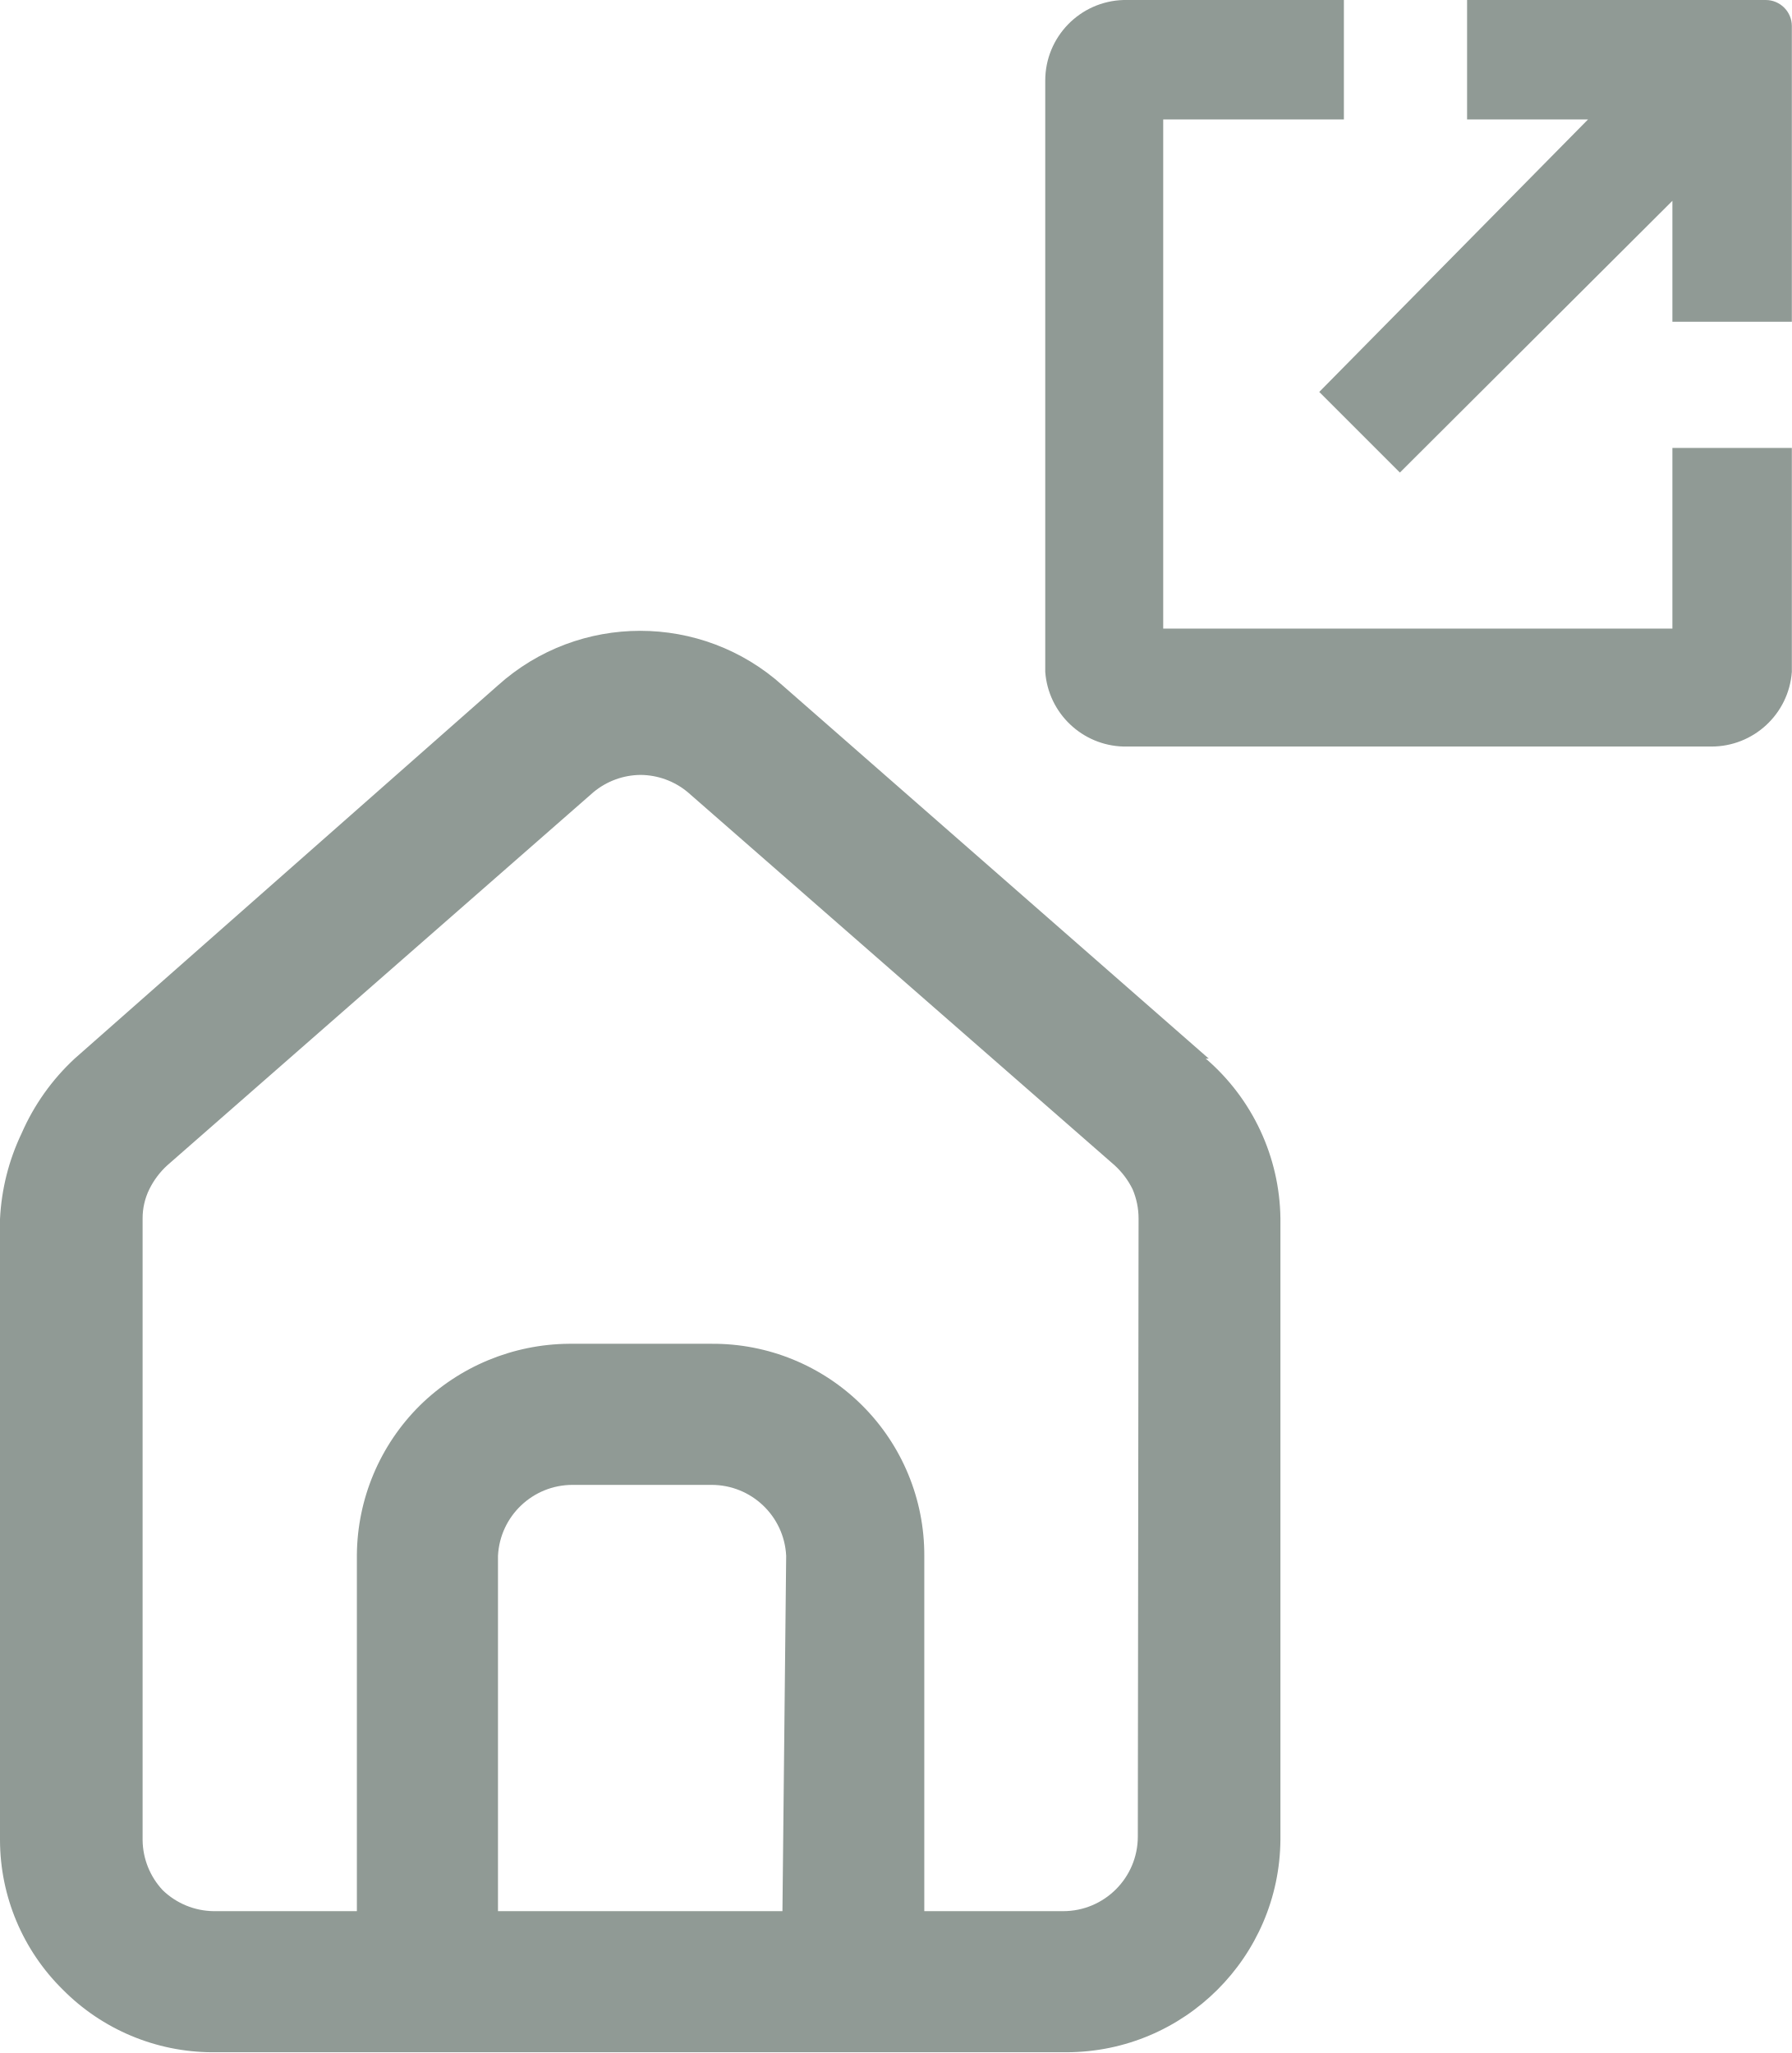
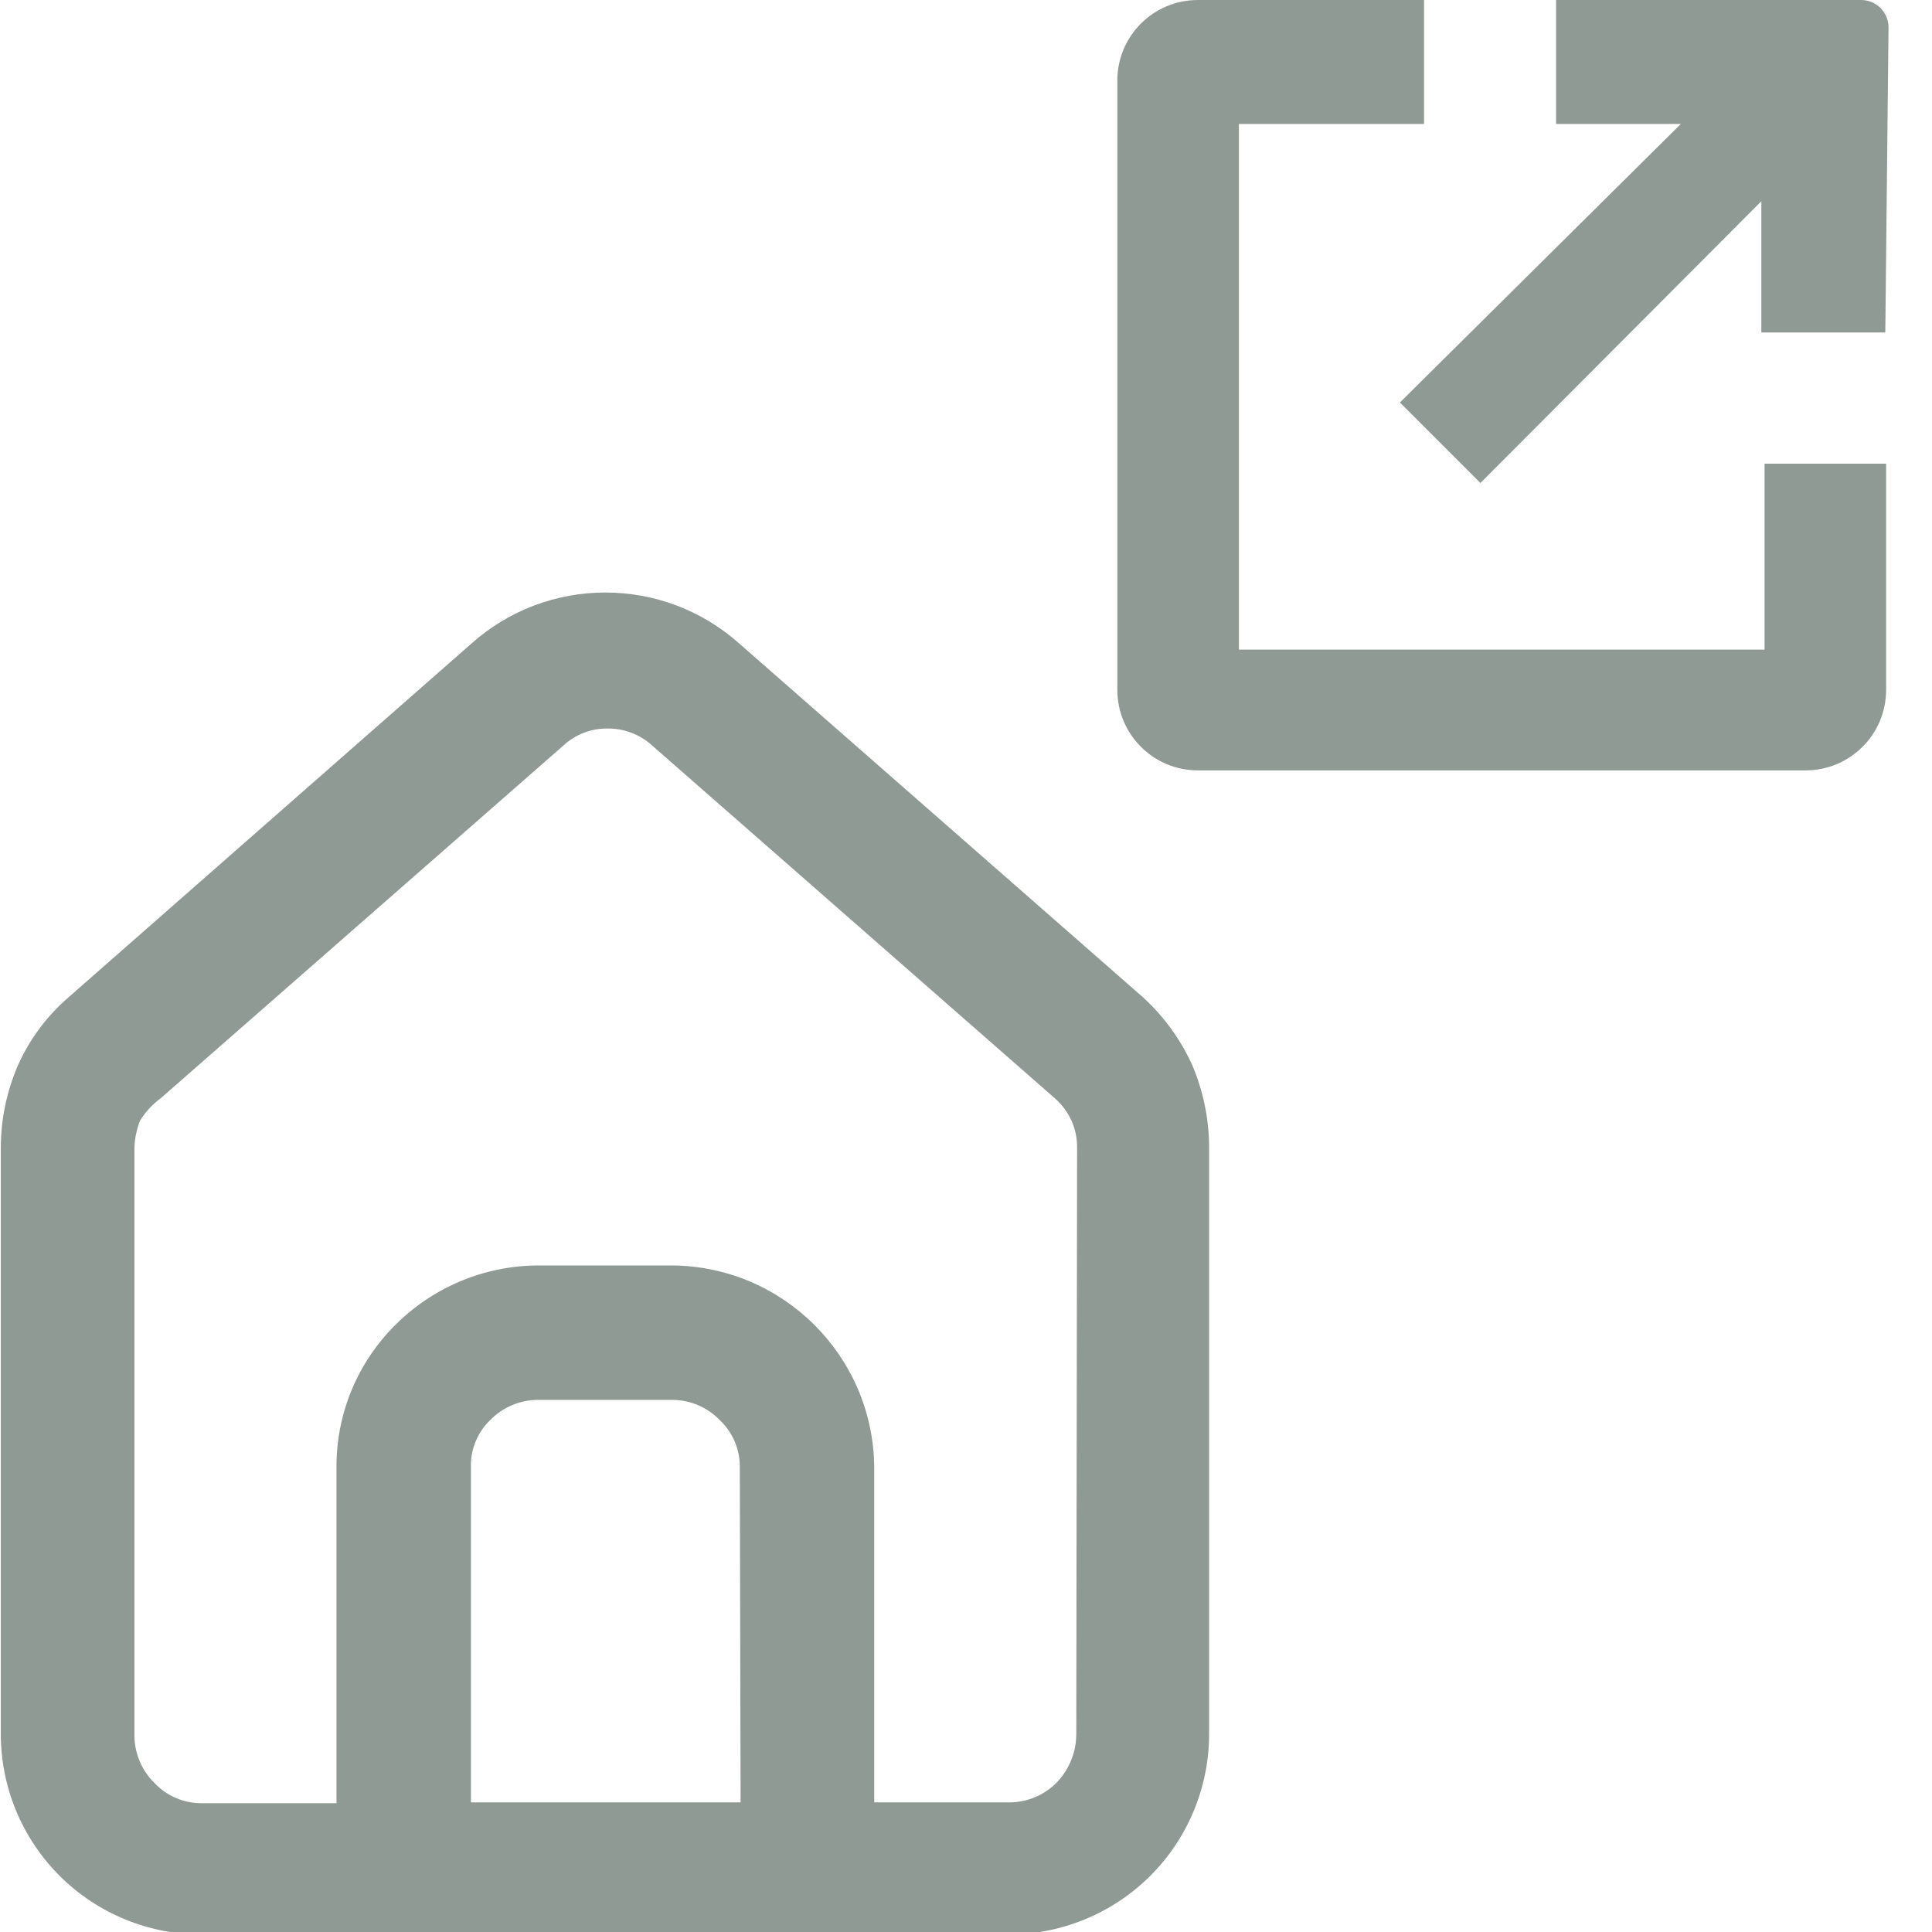
- <svg xmlns="http://www.w3.org/2000/svg" width="24" height="27.5" viewBox="0 0 24 27.5" fill="none">
-   <path d="M22.4,8.42H15.58V1.6H18V0H15.05A1.08,1.08,0,0,0,14,1.08V9A1.08,1.08,0,0,0,15.05,10h7.87A1.08,1.08,0,0,0,24,9V6H22.4Z" style="fill:#909a95" />
-   <path d="M24,.35A.35.35,0,0,0,23.65,0h-4V1.6h1.62L17.67,5.25l1.08,1.08L22.4,2.69V4.31H24Z" style="fill:#909a95" />
-   <path d="M16.19,14.18l-5.71-5a2.85,2.85,0,0,0-3.81,0L1,14.18a3,3,0,0,0-.71,1A3,3,0,0,0,0,16.33v8.32a2.82,2.82,0,0,0,.84,2,2.83,2.83,0,0,0,2,.84H14.29a2.87,2.87,0,0,0,2.86-2.85V16.32a2.87,2.87,0,0,0-1-2.14ZM10.48,25.6H6.67V20.84a1,1,0,0,1,1-.95H9.53a1,1,0,0,1,1,.95Zm4.76-1a1,1,0,0,1-1,1H12.38V20.84A2.83,2.83,0,0,0,9.53,18H7.62a2.88,2.88,0,0,0-2,.83,2.85,2.85,0,0,0-.84,2V25.6H2.86a1,1,0,0,1-.68-.28,1,1,0,0,1-.27-.67V16.32A.88.88,0,0,1,2,15.93a1.08,1.08,0,0,1,.24-.32l5.71-5a1,1,0,0,1,.63-.23,1,1,0,0,1,.63.23l5.72,5a1.08,1.08,0,0,1,.24.32,1,1,0,0,1,.08.39Z" style="fill:#909a95" />
+ <svg xmlns="http://www.w3.org/2000/svg" width="24" height="24" viewBox="0 0 24 24" fill="none">
+   <path d="M21.92,8.07H15.39V1.54h2.3V0H14.88a1,1,0,0,0-1,1V8.57a1,1,0,0,0,1,1h7.55a1,1,0,0,0,1-1V5.76H21.92Z" style="fill:#909a95" />
+   <path d="M23.46.34A.34.34,0,0,0,23.12,0H19.33V1.54h1.55L17.39,5l1,1,3.49-3.5V4.13h1.54Z" style="fill:#909a95" />
+   <path d="M14.2,12.39,9.19,8A2.5,2.5,0,0,0,5.85,8l-5,4.39a2.42,2.42,0,0,0-.63.85,2.6,2.6,0,0,0-.21,1v7.29a2.49,2.49,0,0,0,2.51,2.5h10a2.49,2.49,0,0,0,2.5-2.5v-7.3a2.64,2.64,0,0,0-.21-1A2.59,2.59,0,0,0,14.2,12.39Zm-5,10H5.85V18.22a.78.78,0,0,1,.24-.58.83.83,0,0,1,.59-.25H8.35a.82.82,0,0,1,.59.25.79.79,0,0,1,.25.58Zm4.17-.84a.87.87,0,0,1-.24.59.83.83,0,0,1-.59.25H10.86V18.22a2.53,2.53,0,0,0-2.51-2.5H6.68a2.52,2.52,0,0,0-1.77.74,2.47,2.47,0,0,0-.73,1.76V22.4H2.51a.8.8,0,0,1-.59-.25.83.83,0,0,1-.25-.59v-7.3a1,1,0,0,1,.07-.34A1,1,0,0,1,2,13.64L7,9.26a.79.79,0,0,1,.55-.21.81.81,0,0,1,.55.21l5,4.38a.83.83,0,0,1,.21.28.8.8,0,0,1,.07.34Z" style="fill:#909a95" />
</svg>
